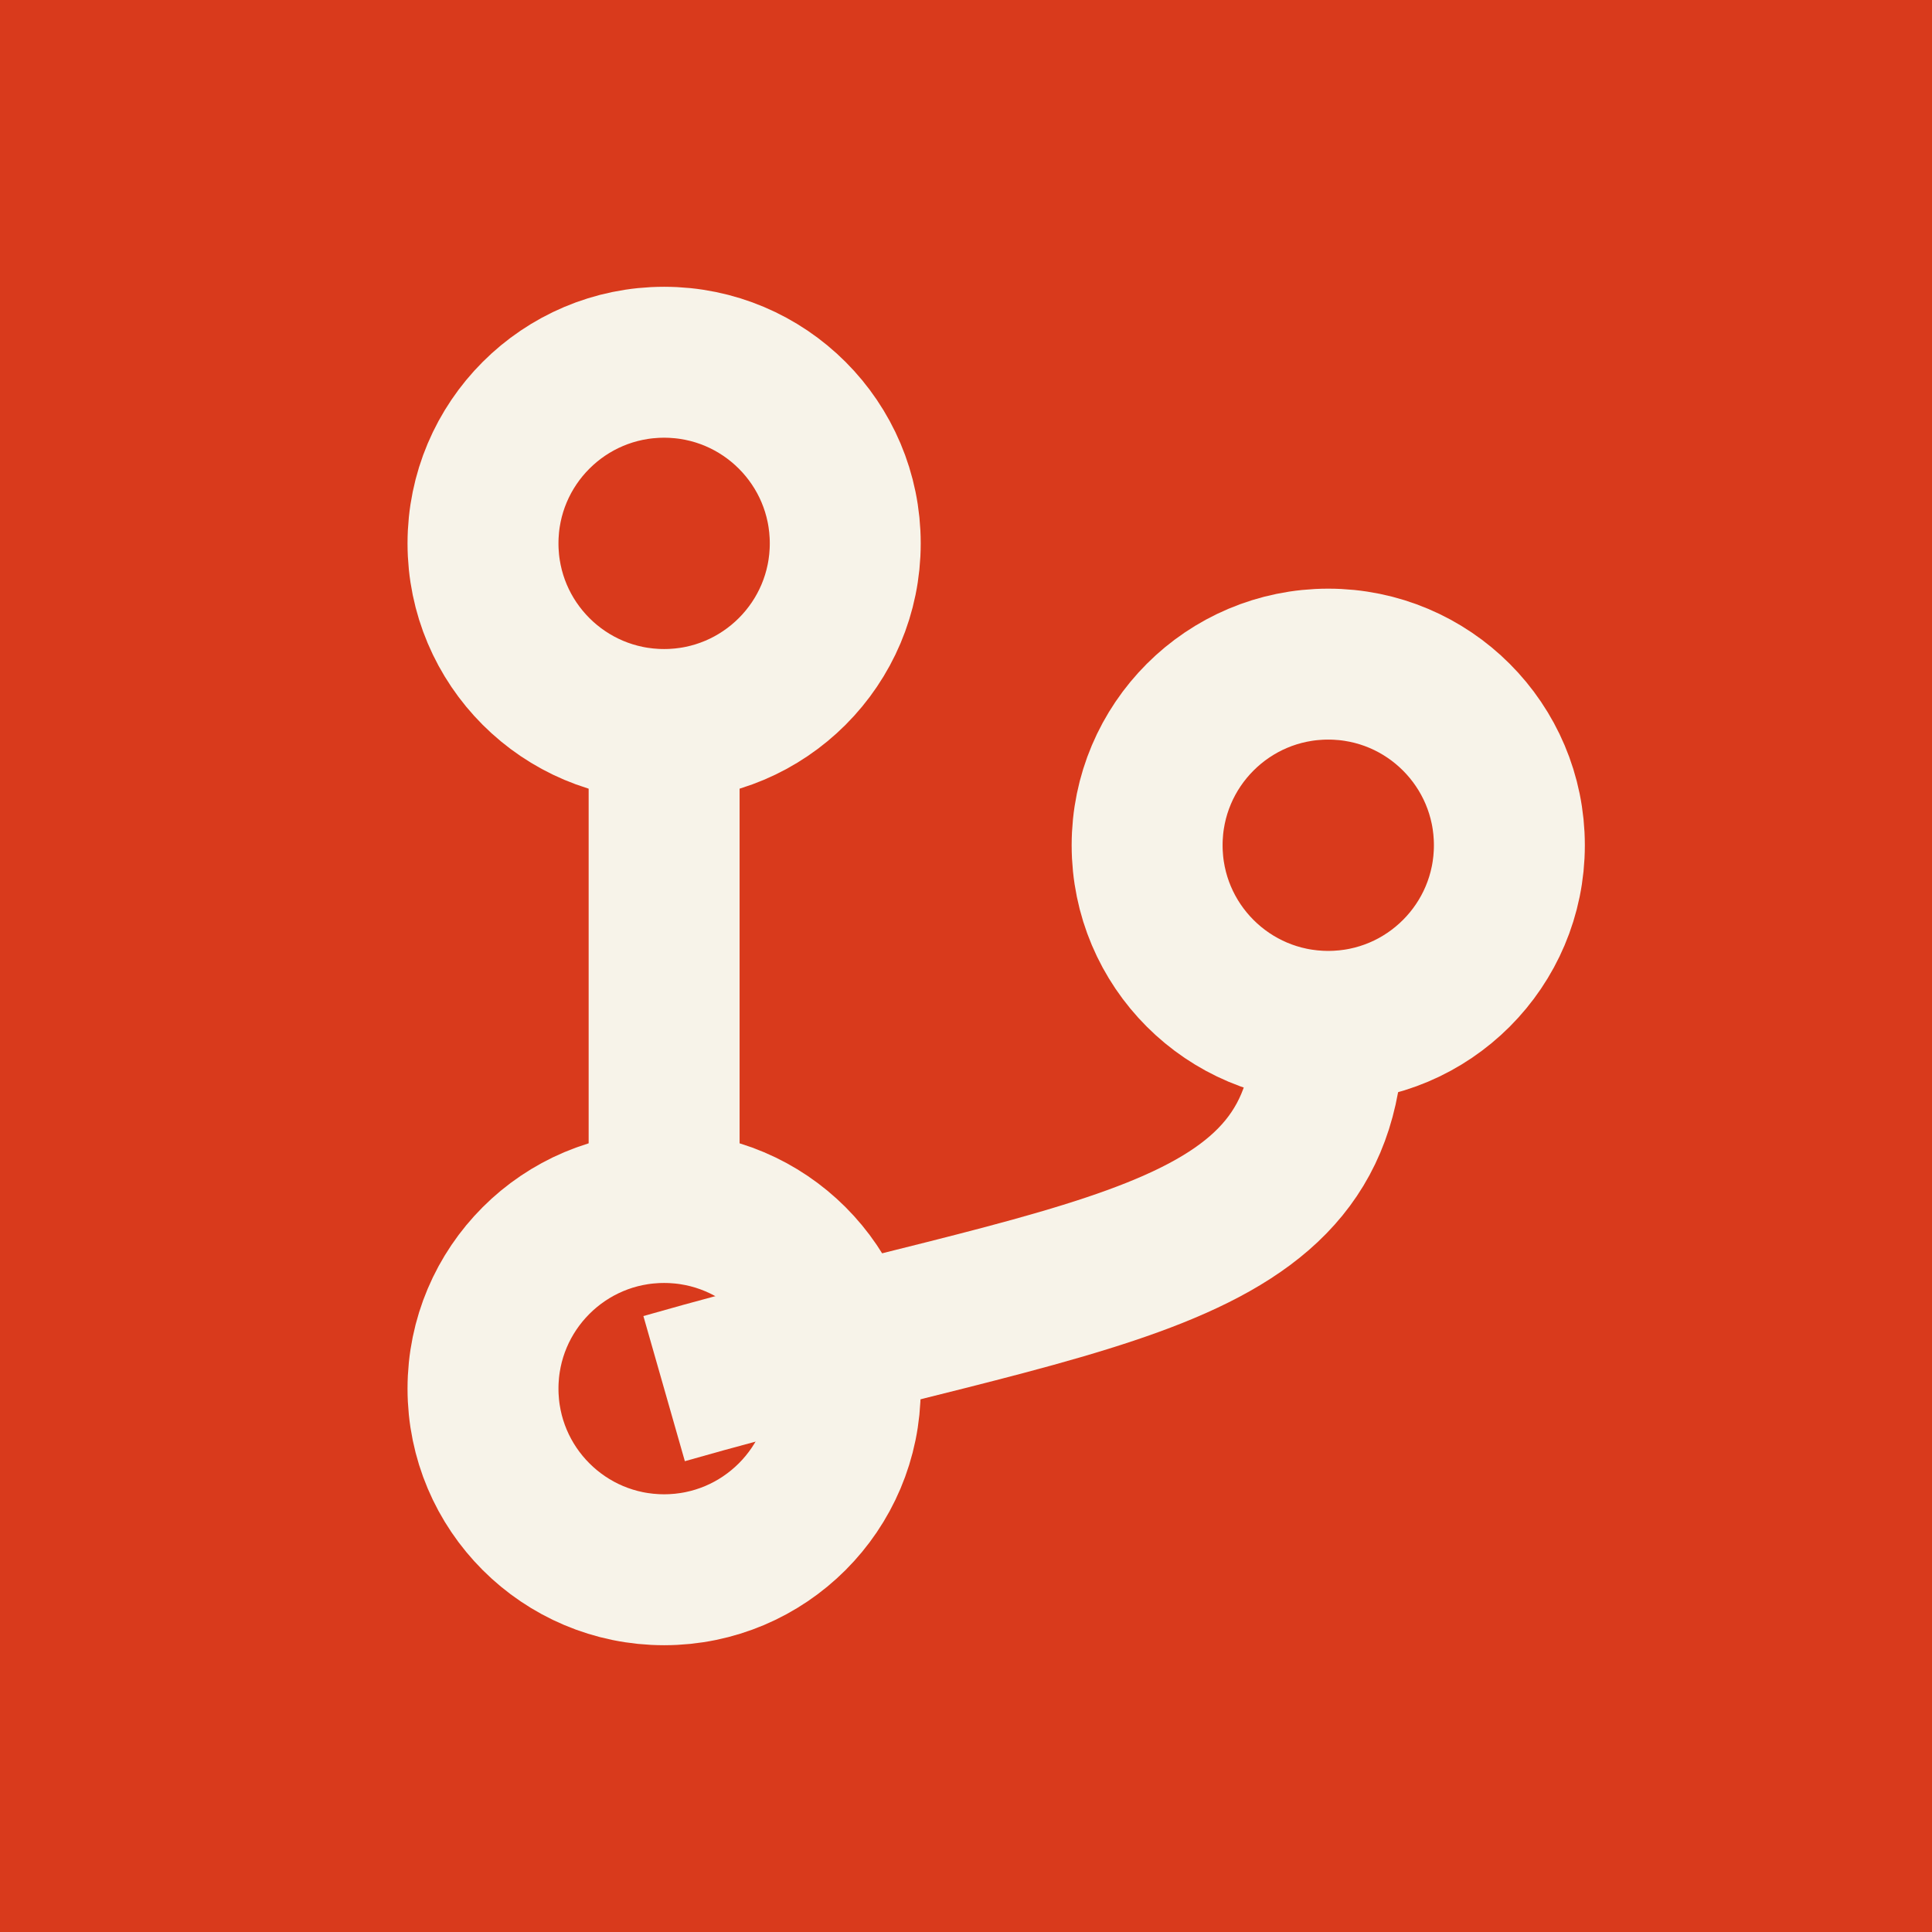
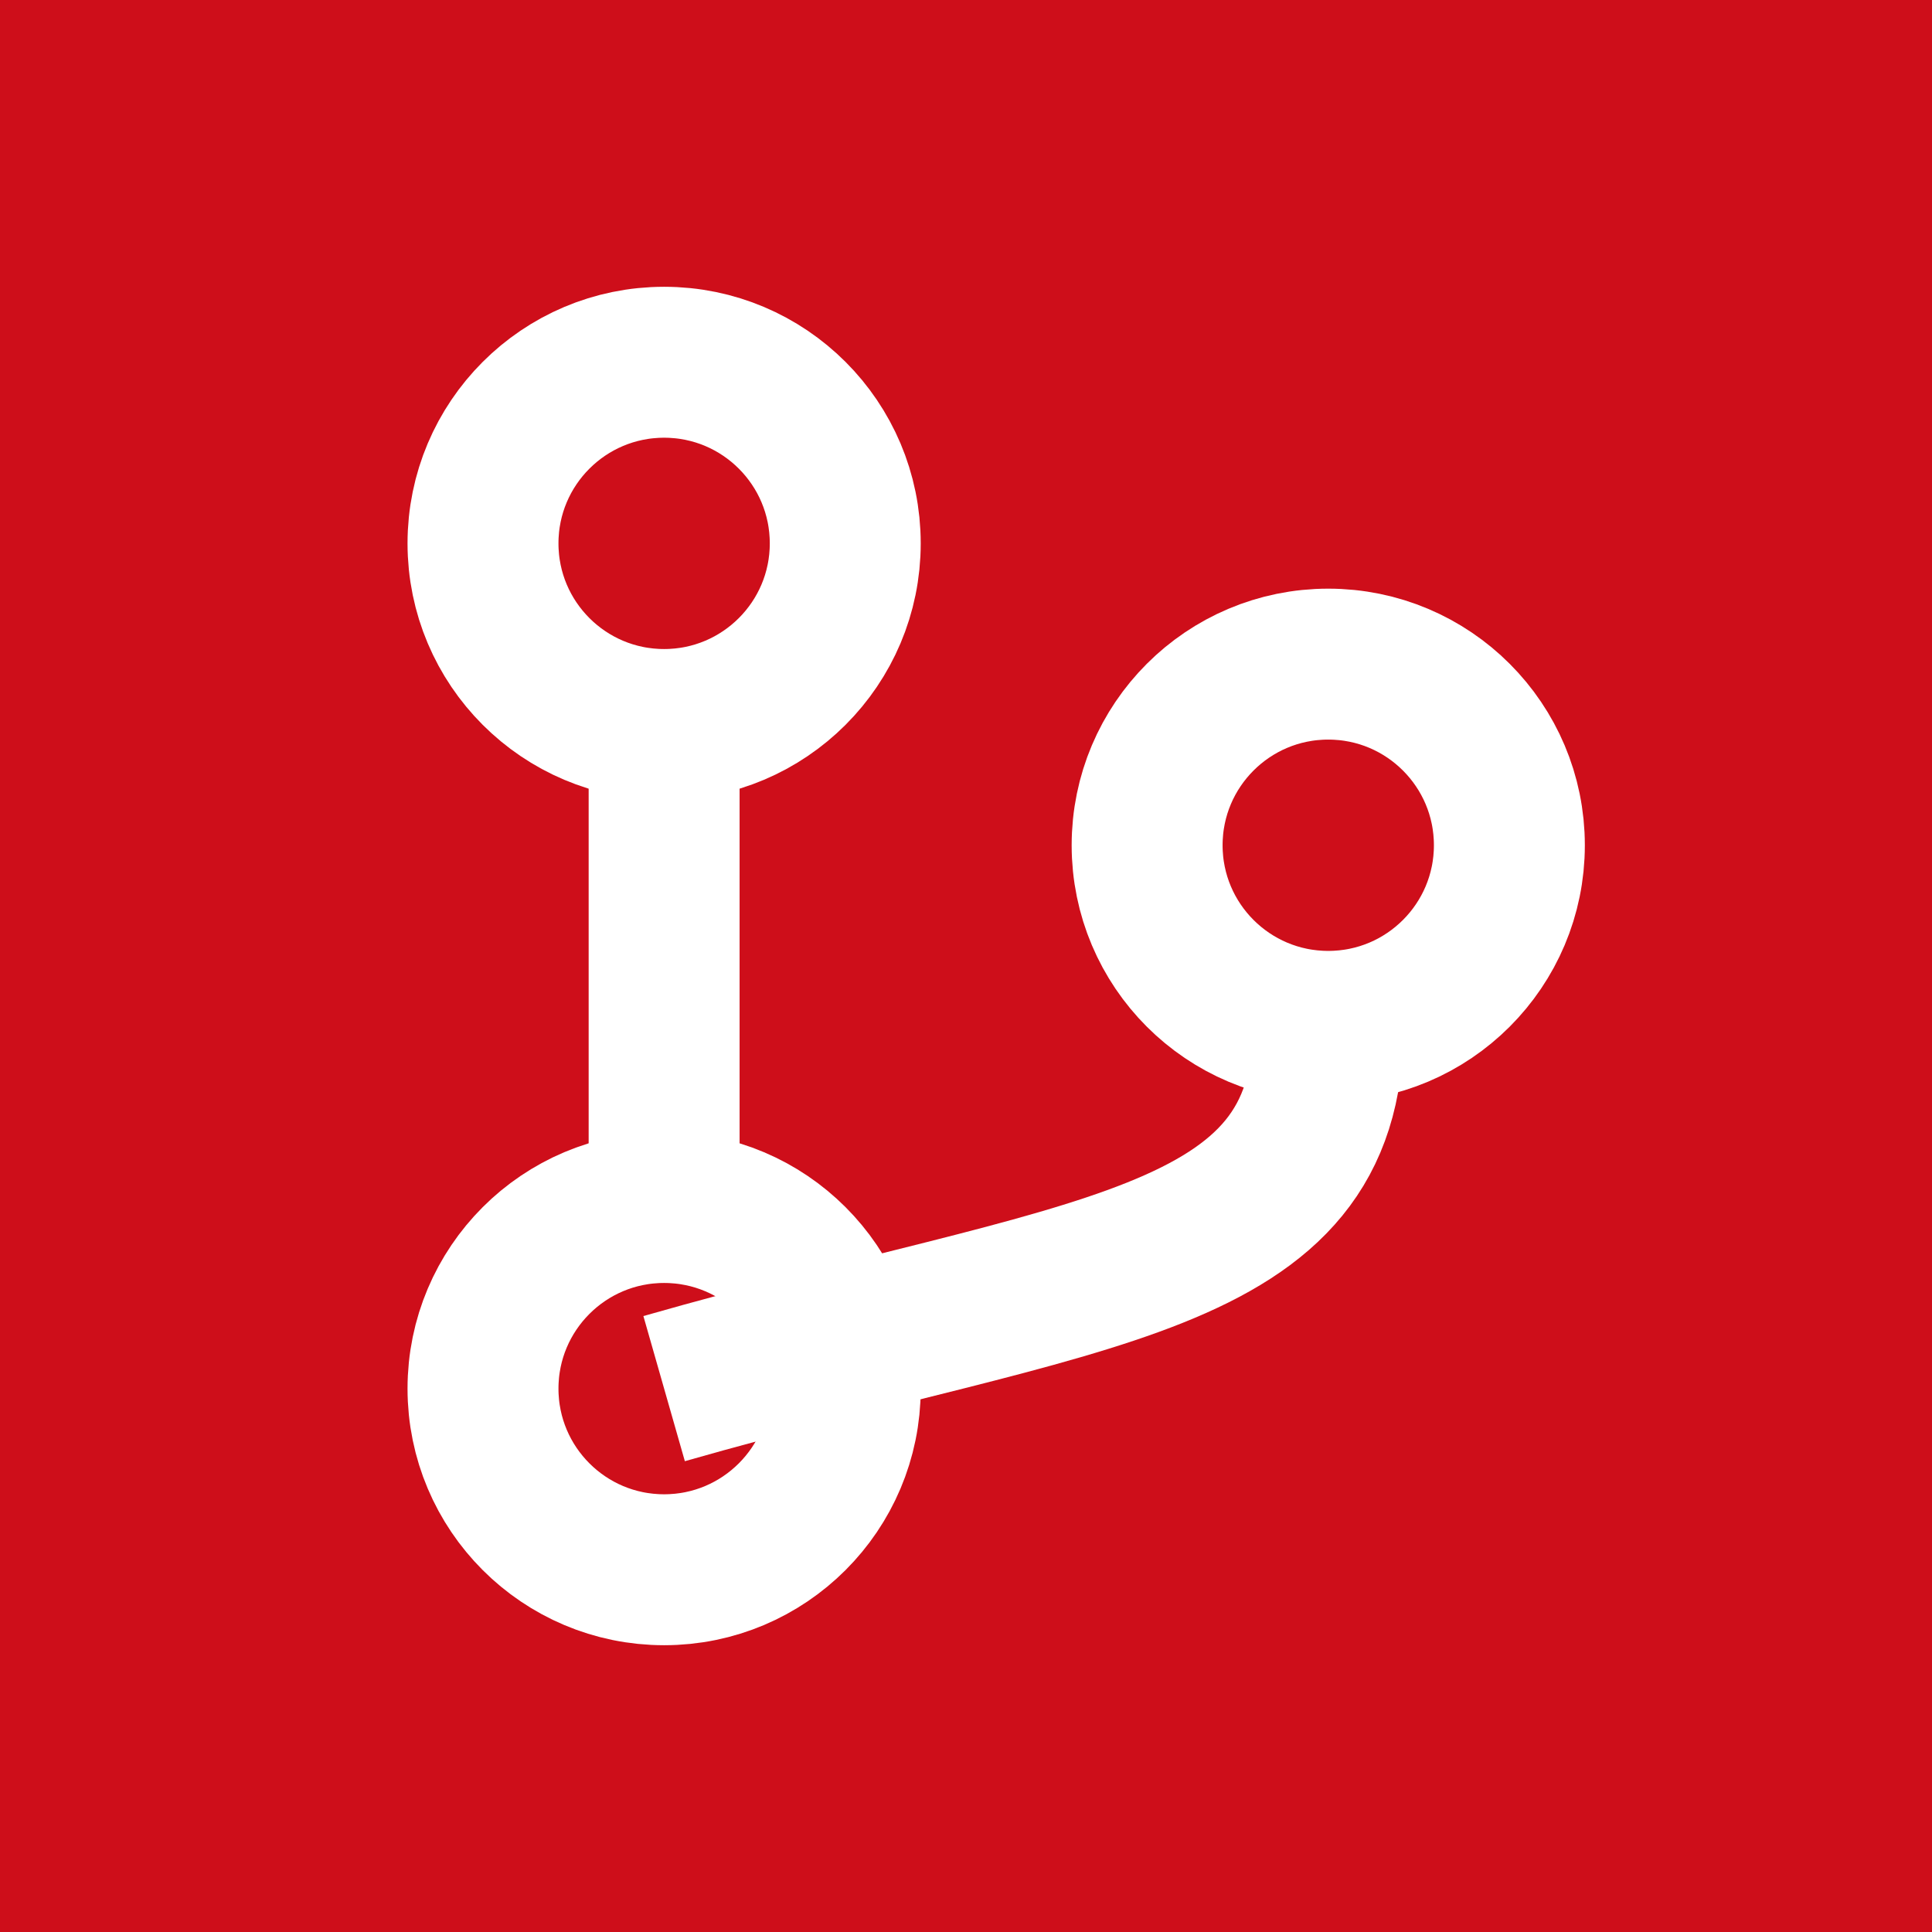
<svg xmlns="http://www.w3.org/2000/svg" viewBox="0 0 32 32">
-   <rect width="32" height="32" fill="#d93a1c" />
-   <g fill="none" stroke="#f7f3e9" stroke-width="2.5">
+   <rect width="32" height="32" fill="#ce0e1a" />
+   <g fill="none" stroke="#ffffff" stroke-width="2.5">
    <circle cx="11" cy="9" r="3" />
    <circle cx="11" cy="23" r="3" />
    <circle cx="22" cy="14" r="3" />
    <path d="M11 12v8M22 17c0 4-4 4-11 6" />
  </g>
</svg>
